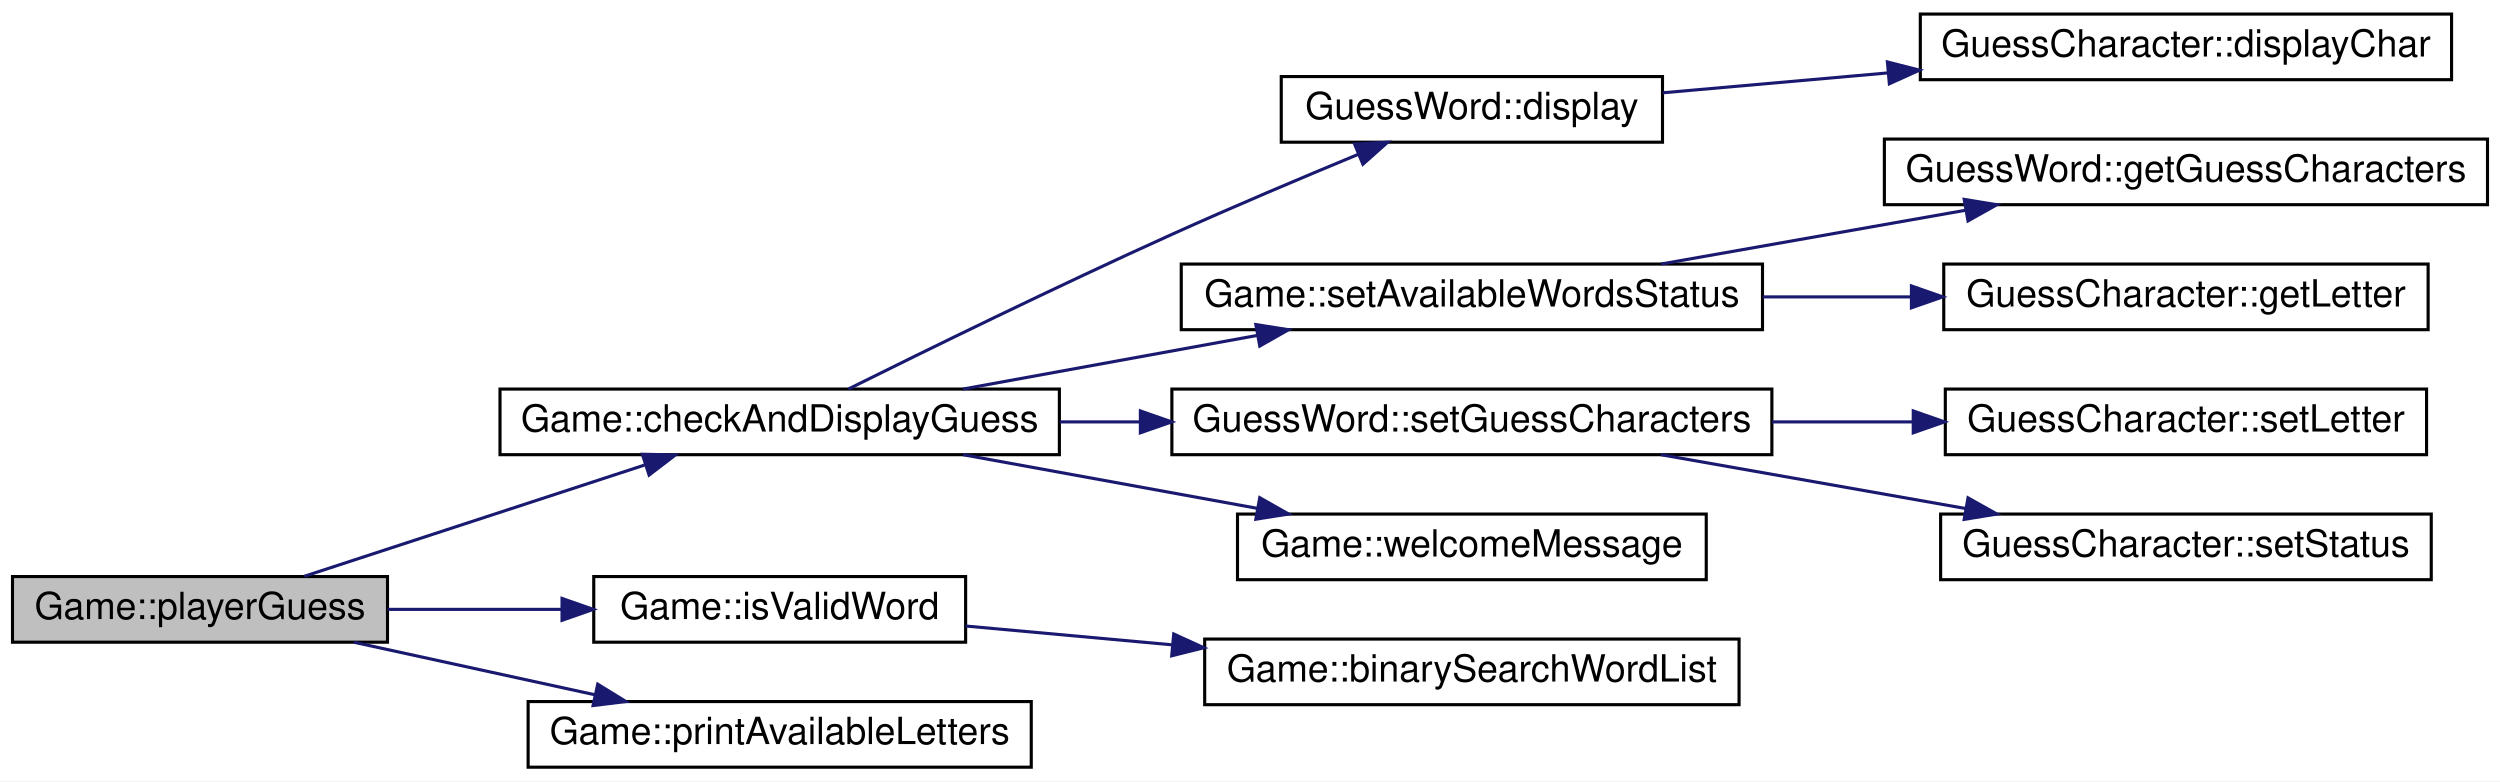
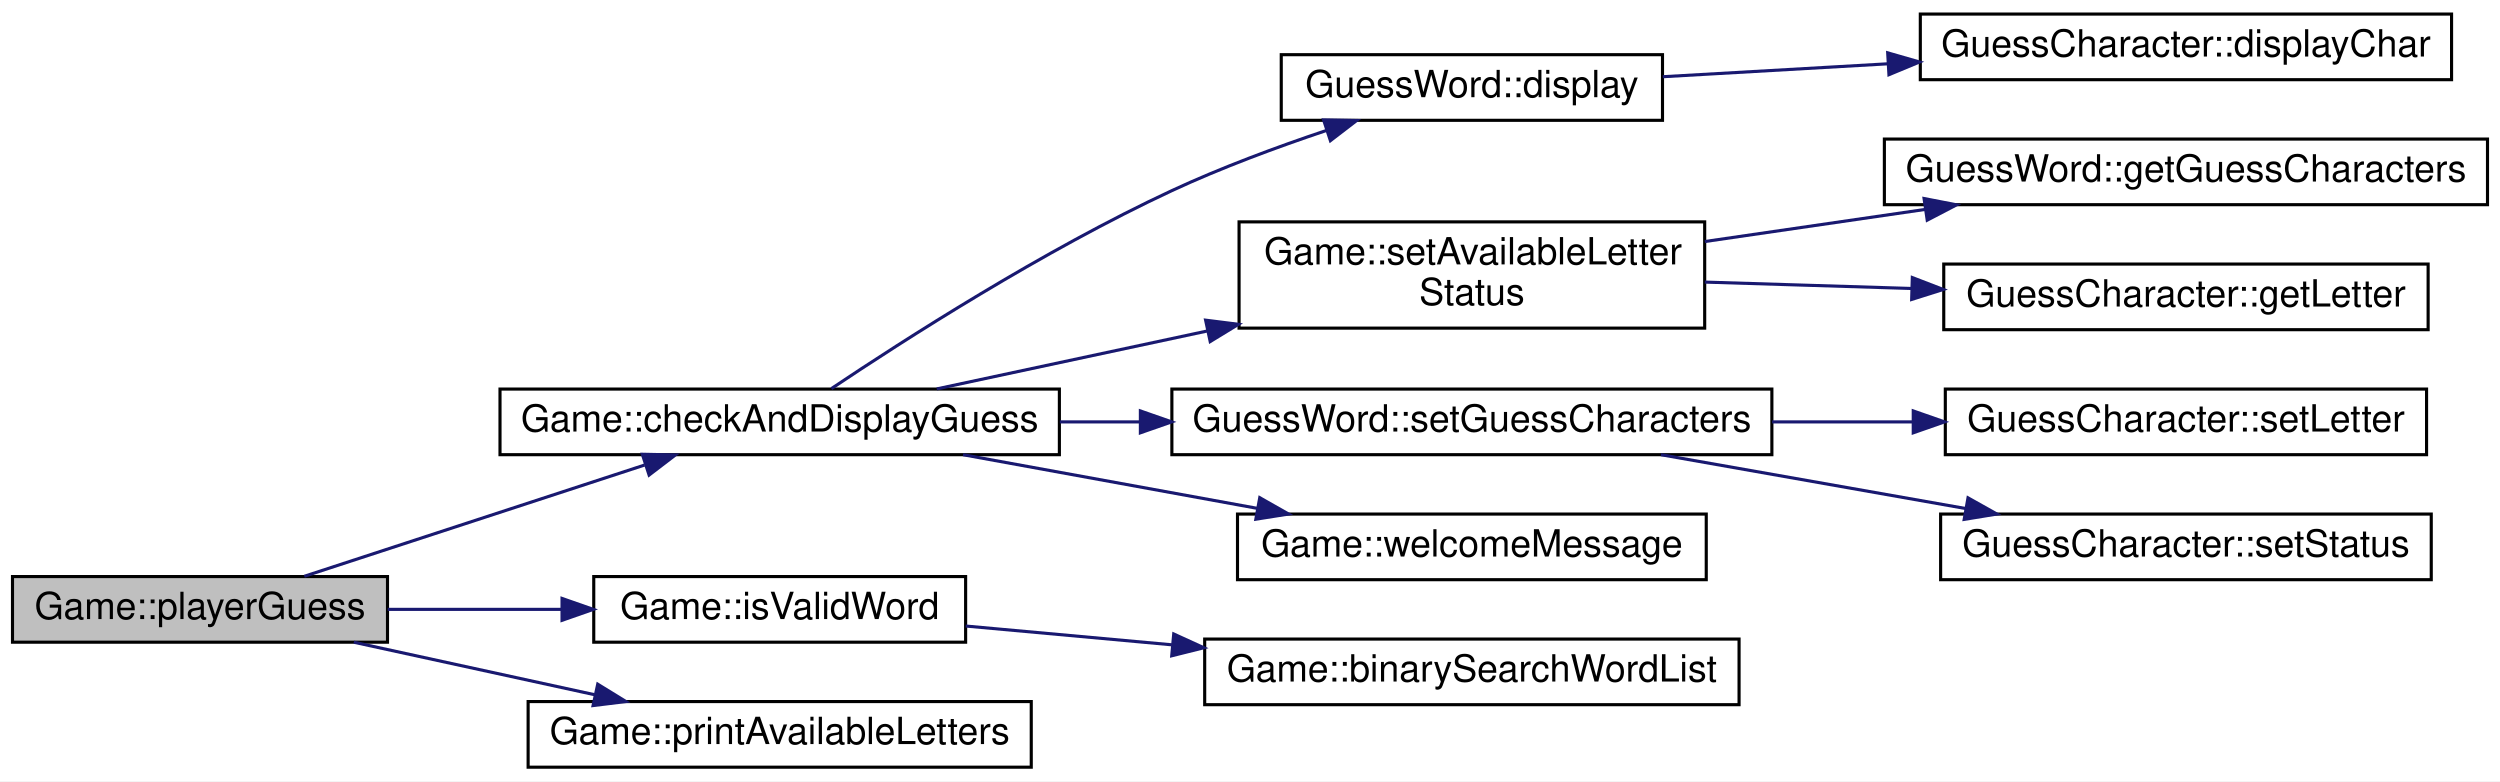
<svg xmlns="http://www.w3.org/2000/svg" xmlns:xlink="http://www.w3.org/1999/xlink" width="800pt" height="250pt" viewBox="0.00 0.00 800.00 250.00">
  <g id="graph0" class="graph" transform="scale(1 1) rotate(0) translate(4 246)">
    <polygon fill="white" stroke="transparent" points="-4,4 -4,-246 796,-246 796,4 -4,4" />
    <g id="node1" class="node">
      <g id="a_node1">
        <a xlink:title=" ">
          <polygon fill="#bfbfbf" stroke="black" points="0,-40.5 0,-61.5 120,-61.5 120,-40.5 0,-40.5" />
          <text text-anchor="middle" x="60" y="-47.9" font-family="Helvetica,sans-Serif" font-size="12.00">Game::playerGuess</text>
        </a>
      </g>
    </g>
    <g id="node2" class="node">
      <g id="a_node2">
        <a xlink:href="class_game.html#a5e77f0c5ee41d17531e12de8211d8683" target="_top" xlink:title=" ">
          <polygon fill="white" stroke="black" points="156,-100.5 156,-121.5 335,-121.5 335,-100.5 156,-100.5" />
          <text text-anchor="middle" x="245.5" y="-107.9" font-family="Helvetica,sans-Serif" font-size="12.00">Game::checkAndDisplayGuess</text>
        </a>
      </g>
    </g>
    <g id="edge1" class="edge">
      <path fill="none" stroke="midnightblue" d="M93.38,-61.59C123.69,-71.5 169.13,-86.36 202.27,-97.19" />
      <polygon fill="midnightblue" stroke="midnightblue" points="201.54,-100.64 212.13,-100.42 203.71,-93.98 201.54,-100.64" />
    </g>
    <g id="node12" class="node">
      <g id="a_node12">
        <a xlink:href="class_game.html#a0fe1584b29f33bf17dd976447fc0f8ce" target="_top" xlink:title=" ">
          <polygon fill="white" stroke="black" points="186,-40.5 186,-61.5 305,-61.5 305,-40.5 186,-40.5" />
          <text text-anchor="middle" x="245.5" y="-47.9" font-family="Helvetica,sans-Serif" font-size="12.00">Game::isValidWord</text>
        </a>
      </g>
    </g>
    <g id="edge11" class="edge">
      <path fill="none" stroke="midnightblue" d="M120.07,-51C137.84,-51 157.49,-51 175.82,-51" />
      <polygon fill="midnightblue" stroke="midnightblue" points="175.85,-54.5 185.85,-51 175.85,-47.5 175.85,-54.5" />
    </g>
    <g id="node14" class="node">
      <g id="a_node14">
        <a xlink:href="class_game.html#af9f553e976692b1dbe351655ee5d1191" target="_top" xlink:title=" ">
          <polygon fill="white" stroke="black" points="165,-0.5 165,-21.5 326,-21.5 326,-0.5 165,-0.5" />
          <text text-anchor="middle" x="245.5" y="-7.9" font-family="Helvetica,sans-Serif" font-size="12.00">Game::printAvailableLetters</text>
        </a>
      </g>
    </g>
    <g id="edge13" class="edge">
      <path fill="none" stroke="midnightblue" d="M109.21,-40.49C132.82,-35.34 161.44,-29.1 186.27,-23.69" />
      <polygon fill="midnightblue" stroke="midnightblue" points="187.27,-27.06 196.29,-21.51 185.78,-20.22 187.27,-27.06" />
    </g>
    <g id="node3" class="node">
      <g id="a_node3">
        <a xlink:href="class_guess_word.html#a0b8dc3f491b390b645b6c3edd15b355e" target="_top" xlink:title=" ">
-           <polygon fill="white" stroke="black" points="406,-200.5 406,-221.5 528,-221.5 528,-200.5 406,-200.5" />
-           <text text-anchor="middle" x="467" y="-207.9" font-family="Helvetica,sans-Serif" font-size="12.00">GuessWord::display</text>
+           <polygon fill="white" stroke="black" points="406,-207.5 406,-228.5 528,-228.5 528,-207.5 406,-207.5" />
+           <text text-anchor="middle" x="467" y="-214.9" font-family="Helvetica,sans-Serif" font-size="12.00">GuessWord::display</text>
        </a>
      </g>
    </g>
    <g id="edge2" class="edge">
-       <path fill="none" stroke="midnightblue" d="M267.49,-121.52C292.12,-133.76 334.26,-154.42 371,-171 390.54,-179.82 412.6,-189.14 430.54,-196.57" />
-       <polygon fill="midnightblue" stroke="midnightblue" points="429.46,-199.91 440.04,-200.48 432.13,-193.44 429.46,-199.91" />
+       <path fill="none" stroke="midnightblue" d="M262.05,-121.65C285.08,-137.08 329.96,-165.91 371,-185 386.73,-192.32 404.57,-198.93 420.5,-204.27" />
+       <polygon fill="midnightblue" stroke="midnightblue" points="419.54,-207.64 430.14,-207.44 421.73,-200.99 419.54,-207.64" />
    </g>
    <g id="node5" class="node">
      <g id="a_node5">
-         <a xlink:href="class_game.html#aaa8ee9358c0268b758fa6b93a0cc6c2f" target="_top" xlink:title=" ">
-           <polygon fill="white" stroke="black" points="374,-140.5 374,-161.5 560,-161.5 560,-140.5 374,-140.5" />
-           <text text-anchor="middle" x="467" y="-147.9" font-family="Helvetica,sans-Serif" font-size="12.00">Game::setAvailableWordsStatus</text>
+         <a xlink:href="class_game.html#a1aa22be99a91aa5c7752bb49641bbf30" target="_top" xlink:title=" ">
+           <polygon fill="white" stroke="black" points="392.5,-141 392.5,-175 541.5,-175 541.5,-141 392.5,-141" />
+           <text text-anchor="start" x="400.5" y="-161.4" font-family="Helvetica,sans-Serif" font-size="12.00">Game::setAvailableLetter</text>
+           <text text-anchor="middle" x="467" y="-148.4" font-family="Helvetica,sans-Serif" font-size="12.00">Status</text>
        </a>
      </g>
    </g>
    <g id="edge4" class="edge">
-       <path fill="none" stroke="midnightblue" d="M304.17,-121.51C333.04,-126.77 368.18,-133.17 398.32,-138.67" />
-       <polygon fill="midnightblue" stroke="midnightblue" points="397.87,-142.14 408.33,-140.49 399.12,-135.26 397.87,-142.14" />
+       <path fill="none" stroke="midnightblue" d="M295.76,-121.55C321.31,-127.02 353.22,-133.85 382.49,-140.12" />
+       <polygon fill="midnightblue" stroke="midnightblue" points="381.79,-143.55 392.3,-142.22 383.26,-136.7 381.79,-143.55" />
    </g>
    <g id="node8" class="node">
      <g id="a_node8">
        <a xlink:href="class_guess_word.html#a158140ba0693b2e09d3066b1c0145119" target="_top" xlink:title=" ">
          <polygon fill="white" stroke="black" points="371,-100.5 371,-121.5 563,-121.5 563,-100.5 371,-100.5" />
          <text text-anchor="middle" x="467" y="-107.9" font-family="Helvetica,sans-Serif" font-size="12.00">GuessWord::setGuessCharacters</text>
        </a>
      </g>
    </g>
    <g id="edge7" class="edge">
      <path fill="none" stroke="midnightblue" d="M335.15,-111C343.61,-111 352.25,-111 360.86,-111" />
      <polygon fill="midnightblue" stroke="midnightblue" points="360.92,-114.5 370.92,-111 360.92,-107.5 360.92,-114.5" />
    </g>
    <g id="node11" class="node">
      <g id="a_node11">
        <a xlink:href="class_game.html#add1f07beb90c3a85e640bf343f2f3cda" target="_top" xlink:title=" ">
          <polygon fill="white" stroke="black" points="392,-60.5 392,-81.5 542,-81.5 542,-60.5 392,-60.5" />
          <text text-anchor="middle" x="467" y="-67.9" font-family="Helvetica,sans-Serif" font-size="12.00">Game::welcomeMessage</text>
        </a>
      </g>
    </g>
    <g id="edge10" class="edge">
      <path fill="none" stroke="midnightblue" d="M304.17,-100.49C333.04,-95.23 368.18,-88.83 398.32,-83.33" />
      <polygon fill="midnightblue" stroke="midnightblue" points="399.12,-86.74 408.33,-81.51 397.87,-79.86 399.12,-86.74" />
    </g>
    <g id="node4" class="node">
      <g id="a_node4">
        <a xlink:href="class_guess_character.html#ac7a6b5befd4b2808249349cf65300a49" target="_top" xlink:title=" ">
          <polygon fill="white" stroke="black" points="610.5,-220.5 610.5,-241.5 780.5,-241.5 780.5,-220.5 610.5,-220.5" />
          <text text-anchor="middle" x="695.5" y="-227.9" font-family="Helvetica,sans-Serif" font-size="12.00">GuessCharacter::displayChar</text>
        </a>
      </g>
    </g>
    <g id="edge3" class="edge">
-       <path fill="none" stroke="midnightblue" d="M528.1,-216.31C550.22,-218.26 575.83,-220.52 600.24,-222.68" />
-       <polygon fill="midnightblue" stroke="midnightblue" points="599.97,-226.17 610.24,-223.56 600.59,-219.19 599.97,-226.17" />
+       <path fill="none" stroke="midnightblue" d="M528.1,-221.45C550.22,-222.72 575.83,-224.19 600.24,-225.59" />
+       <polygon fill="midnightblue" stroke="midnightblue" points="600.06,-229.09 610.24,-226.16 600.46,-222.1 600.06,-229.09" />
    </g>
    <g id="node6" class="node">
      <g id="a_node6">
        <a xlink:href="class_guess_word.html#a10dbff1cdd81fe3d38e71f5d2552992d" target="_top" xlink:title=" ">
          <polygon fill="white" stroke="black" points="599,-180.5 599,-201.5 792,-201.5 792,-180.5 599,-180.5" />
          <text text-anchor="middle" x="695.5" y="-187.9" font-family="Helvetica,sans-Serif" font-size="12.00">GuessWord::getGuessCharacters</text>
        </a>
      </g>
    </g>
    <g id="edge5" class="edge">
-       <path fill="none" stroke="midnightblue" d="M527.51,-161.51C557.43,-166.79 593.87,-173.23 625.07,-178.74" />
-       <polygon fill="midnightblue" stroke="midnightblue" points="624.54,-182.2 634.99,-180.49 625.76,-175.31 624.54,-182.2" />
+       <path fill="none" stroke="midnightblue" d="M541.54,-168.71C564.04,-171.99 588.94,-175.62 612,-178.98" />
+       <polygon fill="midnightblue" stroke="midnightblue" points="611.7,-182.47 622.1,-180.45 612.71,-175.55 611.7,-182.47" />
    </g>
    <g id="node7" class="node">
      <g id="a_node7">
        <a xlink:href="class_guess_character.html#ab10296cd0c254c4273e6f7f2fed84101" target="_top" xlink:title=" ">
          <polygon fill="white" stroke="black" points="618,-140.5 618,-161.5 773,-161.5 773,-140.5 618,-140.5" />
          <text text-anchor="middle" x="695.5" y="-147.9" font-family="Helvetica,sans-Serif" font-size="12.00">GuessCharacter::getLetter</text>
        </a>
      </g>
    </g>
    <g id="edge6" class="edge">
-       <path fill="none" stroke="midnightblue" d="M560.13,-151C575.8,-151 592.03,-151 607.57,-151" />
-       <polygon fill="midnightblue" stroke="midnightblue" points="607.66,-154.5 617.66,-151 607.66,-147.5 607.66,-154.5" />
+       <path fill="none" stroke="midnightblue" d="M541.54,-155.73C562.61,-155.08 585.79,-154.36 607.59,-153.69" />
+       <polygon fill="midnightblue" stroke="midnightblue" points="607.94,-157.18 617.83,-153.37 607.73,-150.18 607.94,-157.18" />
    </g>
    <g id="node9" class="node">
      <g id="a_node9">
        <a xlink:href="class_guess_character.html#a2c4ca4daff3ffad0d2b515e1e52ce775" target="_top" xlink:title=" ">
          <polygon fill="white" stroke="black" points="618.5,-100.5 618.5,-121.5 772.5,-121.5 772.5,-100.5 618.5,-100.5" />
          <text text-anchor="middle" x="695.5" y="-107.9" font-family="Helvetica,sans-Serif" font-size="12.00">GuessCharacter::setLetter</text>
        </a>
      </g>
    </g>
    <g id="edge8" class="edge">
      <path fill="none" stroke="midnightblue" d="M563.07,-111C578.02,-111 593.41,-111 608.15,-111" />
      <polygon fill="midnightblue" stroke="midnightblue" points="608.24,-114.5 618.24,-111 608.24,-107.5 608.24,-114.5" />
    </g>
    <g id="node10" class="node">
      <g id="a_node10">
        <a xlink:href="class_guess_character.html#abf94f0f4d1d8fcae335a00b74bd13236" target="_top" xlink:title=" ">
          <polygon fill="white" stroke="black" points="617,-60.5 617,-81.5 774,-81.5 774,-60.5 617,-60.5" />
          <text text-anchor="middle" x="695.5" y="-67.9" font-family="Helvetica,sans-Serif" font-size="12.00">GuessCharacter::setStatus</text>
        </a>
      </g>
    </g>
    <g id="edge9" class="edge">
      <path fill="none" stroke="midnightblue" d="M527.51,-100.49C557.43,-95.21 593.87,-88.77 625.07,-83.26" />
      <polygon fill="midnightblue" stroke="midnightblue" points="625.76,-86.69 634.99,-81.51 624.54,-79.8 625.76,-86.69" />
    </g>
    <g id="node13" class="node">
      <g id="a_node13">
        <a xlink:href="class_game.html#ac2d21bf44a3e68ac01b522171bb67bcb" target="_top" xlink:title=" ">
          <polygon fill="white" stroke="black" points="381.5,-20.5 381.5,-41.5 552.5,-41.5 552.5,-20.5 381.5,-20.5" />
          <text text-anchor="middle" x="467" y="-27.9" font-family="Helvetica,sans-Serif" font-size="12.00">Game::binarySearchWordList</text>
        </a>
      </g>
    </g>
    <g id="edge12" class="edge">
      <path fill="none" stroke="midnightblue" d="M305.03,-45.67C325.3,-43.82 348.57,-41.7 371,-39.66" />
      <polygon fill="midnightblue" stroke="midnightblue" points="371.59,-43.12 381.23,-38.72 370.95,-36.15 371.59,-43.12" />
    </g>
  </g>
</svg>
